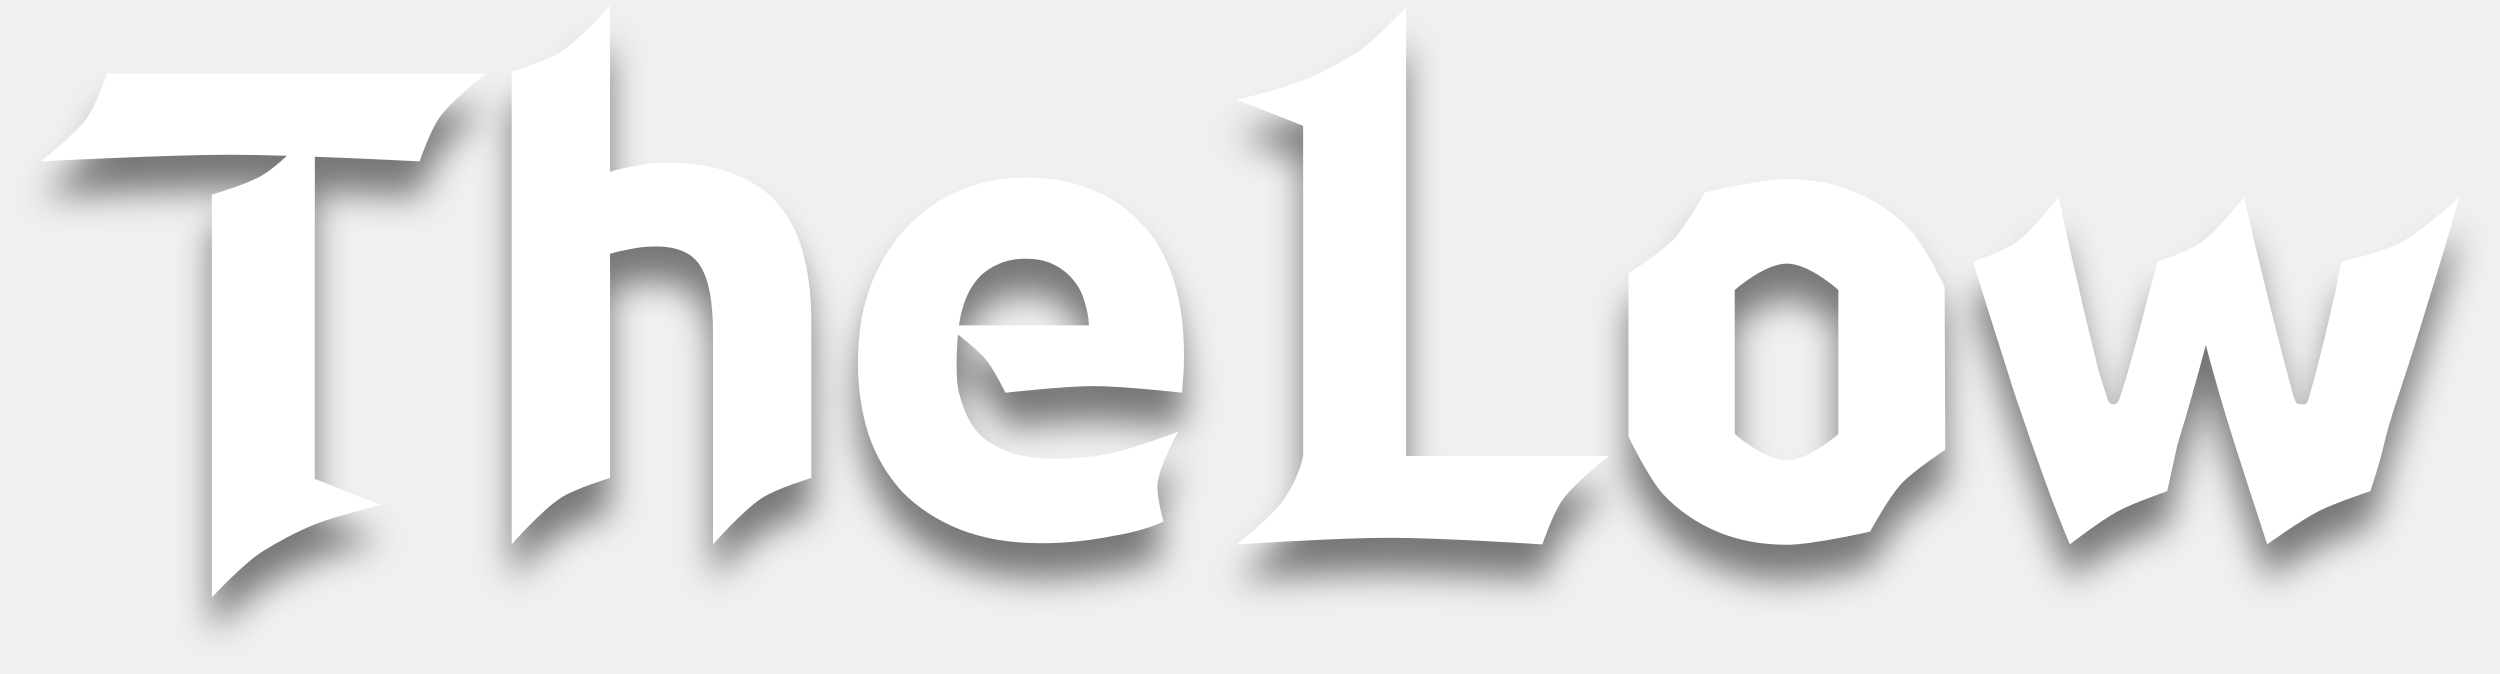
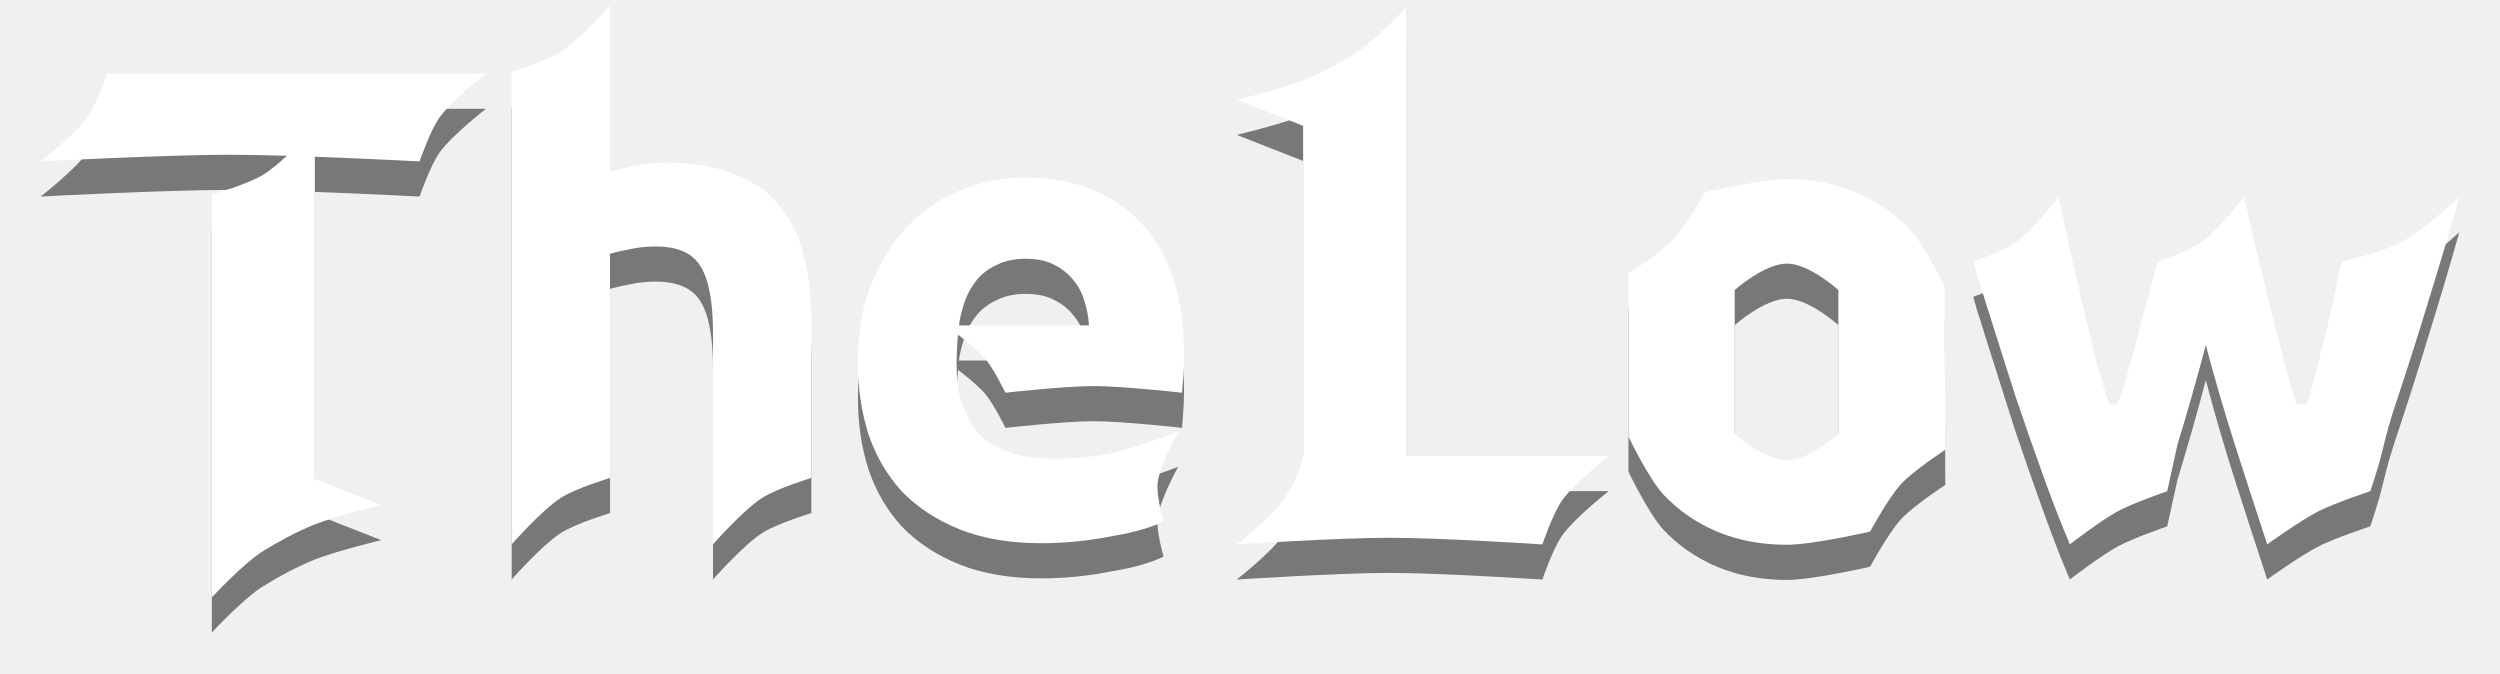
<svg xmlns="http://www.w3.org/2000/svg" width="150.564mm" height="40.547mm" viewBox="0 0 150.564 40.547" version="1.1" id="svg8">
-   <defs id="defs2">
-     <filter id="filter2143" style="color-interpolation-filters:sRGB">
-       <feFlood id="feFlood2133" result="flood" flood-color="rgb(0,0,0)" flood-opacity="0.498" />
-       <feComposite id="feComposite2135" result="composite1" operator="in" in2="SourceGraphic" in="flood" />
-       <feGaussianBlur id="feGaussianBlur2137" result="blur" stdDeviation="5" in="composite1" />
-       <feOffset id="feOffset2139" result="offset" dy="0" dx="0" />
-       <feComposite id="feComposite2141" result="composite2" operator="over" in2="offset" in="SourceGraphic" />
-     </filter>
-     <filter style="color-interpolation-filters:sRGB" id="filter1420" x="-0.017" width="1.034" y="-0.069" height="1.138">
-       <feGaussianBlur stdDeviation="1.021" id="feGaussianBlur1422" />
-     </filter>
-   </defs>
+   <defs id="defs2" />
  <g id="layer1" transform="translate(-36.5296,-170.1994)">
-     <g id="g886" transform="translate(-9.2666667e-7,10.47422)" style="fill:#000000;fill-opacity:0.5;filter:url(#filter1420)">
+     <g id="g886" transform="translate(-9.2666667e-7,10.47422)" style="fill:#000000;fill-opacity:0.5;">
      <path id="path874" d="m 42.978,166.275 c 0,0 -0.637,1.856 -1.199,2.643 -0.745,1.044 -2.798,2.643 -2.798,2.643 0,0 7.604,-0.4 11.409,-0.4 0.96,0 2.162,0.026 3.422,0.064 -0.488,0.445 -1.001,0.876 -1.423,1.136 -0.944,0.581 -3.101,1.199 -3.101,1.199 v 24.26 c 0,0 1.915,-2.068 3.101,-2.798 0.944,-0.581 2.021,-1.167 3.101,-1.599 1.289,-0.515 3.997,-1.168 3.997,-1.168 l -3.997,-1.568 V 171.283 c 3.224,0.118 6.309,0.279 6.309,0.279 0,0 0.637,-1.856 1.199,-2.643 0.745,-1.044 2.798,-2.643 2.798,-2.643 z" style="font-style:normal;font-variant:normal;font-weight:bold;font-stretch:normal;font-size:52.625px;line-height:1.25;font-family:Ubuntu;-inkscape-font-specification:'Ubuntu Bold';text-align:center;letter-spacing:0px;word-spacing:0px;writing-mode:lr-tb;text-anchor:middle;fill:#000000;fill-opacity:0.5;stroke:none;stroke-width:0.265" />
      <path d="m 67.346,194.623 v -28.473 c 0,0 2.065,-0.615 2.961,-1.187 1.142,-0.729 2.961,-2.786 2.961,-2.786 v 10.017 c 0.398,-0.133 0.901,-0.252 1.511,-0.358 0.636,-0.133 1.246,-0.199 1.829,-0.199 1.696,0 3.101,0.239 4.214,0.716 1.14,0.451 2.041,1.1 2.703,1.948 0.689,0.848 1.166,1.855 1.431,3.021 0.292,1.166 0.437,2.465 0.437,3.896 v 9.408 c 0,0 -2.065,0.624 -2.961,1.199 -1.143,0.734 -2.961,2.798 -2.961,2.798 V 181.933 c 0,-1.908 -0.252,-3.26 -0.755,-4.055 -0.477,-0.795 -1.378,-1.193 -2.703,-1.193 -0.53,0 -1.034,0.053 -1.511,0.159 -0.451,0.08 -0.861,0.172 -1.232,0.278 v 13.502 c 0,0 -2.065,0.624 -2.961,1.199 -1.143,0.734 -2.961,2.798 -2.961,2.798 z" style="font-style:normal;font-variant:normal;font-weight:bold;font-stretch:normal;font-size:52.625px;line-height:1.25;font-family:Ubuntu;-inkscape-font-specification:'Ubuntu Bold';text-align:center;letter-spacing:0px;word-spacing:0px;writing-mode:lr-tb;text-anchor:middle;fill:#000000;fill-opacity:0.5;stroke:none;stroke-width:0.265" id="path876" />
      <path id="path878" d="m 98.218,172.536 c -1.272,0 -2.518,0.239 -3.737,0.716 -1.193,0.477 -2.253,1.179 -3.18,2.107 -0.928,0.928 -1.683,2.094 -2.266,3.498 -0.557,1.378 -0.835,2.994 -0.835,4.849 0,1.537 0.212,2.968 0.636,4.293 0.451,1.325 1.126,2.478 2.027,3.458 0.928,0.954 2.08,1.709 3.459,2.266 1.405,0.557 3.047,0.835 4.929,0.835 0.742,0 1.484,-0.04 2.226,-0.119 0.742,-0.08 1.431,-0.186 2.067,-0.318 0.663,-0.106 1.259,-0.238 1.789,-0.397 0.53,-0.159 0.954,-0.318 1.272,-0.477 0,0 -0.446,-1.535 -0.358,-2.309 0.126,-1.108 1.241,-3.108 1.241,-3.108 -0.663,0.292 -3.201,1.15 -4.261,1.362 -1.034,0.186 -2.094,0.278 -3.18,0.278 -1.696,0 -3.048,-0.358 -4.055,-1.073 -1.007,-0.716 -1.414,-1.819 -1.709,-2.902 -0.181,-0.665 -0.198,-2.405 0,-4.055 0.06,-0.501 0.199,-0.994 0.358,-1.471 0.186,-0.504 0.437,-0.941 0.755,-1.312 0.318,-0.371 0.716,-0.662 1.193,-0.874 0.477,-0.238 1.047,-0.358 1.709,-0.358 0.689,0 1.259,0.119 1.709,0.358 0.477,0.239 0.861,0.543 1.153,0.914 0.318,0.371 0.544,0.795 0.676,1.272 0.159,0.477 0.251,0.967 0.278,1.471 h -8.63 c 0,0 1.723,1.228 2.398,2.027 0.507,0.6 1.199,2.027 1.199,2.027 0,0 3.541,-0.4 5.319,-0.4 1.778,0 5.319,0.4 5.319,0.4 0.026,-0.318 0.053,-0.676 0.08,-1.073 0.026,-0.424 0.04,-0.808 0.04,-1.153 0,-3.525 -0.862,-6.188 -2.584,-7.99 -1.723,-1.829 -4.068,-2.743 -7.036,-2.743 z" style="font-style:normal;font-variant:normal;font-weight:bold;font-stretch:normal;font-size:52.625px;line-height:1.25;font-family:Ubuntu;-inkscape-font-specification:'Ubuntu Bold';text-align:center;letter-spacing:0px;word-spacing:0px;writing-mode:lr-tb;text-anchor:middle;fill:#000000;fill-opacity:0.5;stroke:none;stroke-width:0.265" />
      <path id="path880" d="m 121.213,162.285 c 0,0 -1.915,2.068 -3.101,2.798 -0.944,0.581 -2.021,1.167 -3.101,1.599 -1.289,0.515 -3.997,1.168 -3.997,1.168 l 3.997,1.568 v 19.885 c -0.204,0.952 -0.636,1.869 -1.199,2.663 -0.745,1.051 -2.798,2.663 -2.798,2.663 0,0 6.132,-0.4 9.202,-0.4 3.07,0 9.203,0.4 9.203,0.4 0,0 0.636,-1.869 1.199,-2.663 0.745,-1.051 2.798,-2.663 2.798,-2.663 h -12.204 z" style="font-style:normal;font-variant:normal;font-weight:bold;font-stretch:normal;font-size:52.625px;line-height:1.25;font-family:Ubuntu;-inkscape-font-specification:'Ubuntu Bold';text-align:center;letter-spacing:0px;word-spacing:0px;writing-mode:lr-tb;text-anchor:middle;fill:#000000;fill-opacity:0.5;stroke:none;stroke-width:0.265" />
      <path d="m 153.685,188.931 c 0,0 -1.902,1.237 -2.663,2.063 -0.771,0.837 -1.864,2.862 -1.864,2.862 0,0 -3.45,0.795 -5.013,0.795 -1.537,0 -2.942,-0.265 -4.214,-0.795 -1.246,-0.53 -2.319,-1.272 -3.22,-2.226 -0.901,-0.981 -2.107,-3.498 -2.107,-3.498 v -9.823 c 0,0 1.928,-1.222 2.703,-2.043 0.783,-0.829 1.904,-2.842 1.904,-2.842 0,0 3.45,-0.795 4.934,-0.795 1.511,0 2.889,0.265 4.134,0.795 1.272,0.53 2.359,1.272 3.26,2.226 0.901,0.954 2.107,3.458 2.107,3.458 z m -6.44,-9.624 c 0,0 -1.749,-1.59 -3.101,-1.59 -1.352,0 -3.14,1.59 -3.14,1.59 v 8.666 c 0,0 1.789,1.59 3.14,1.59 1.352,0 3.101,-1.59 3.101,-1.59 z" style="font-style:normal;font-variant:normal;font-weight:bold;font-stretch:normal;font-size:52.625px;line-height:1.25;font-family:Ubuntu;-inkscape-font-specification:'Ubuntu Bold';text-align:center;letter-spacing:0px;word-spacing:0px;writing-mode:lr-tb;text-anchor:middle;fill:#000000;fill-opacity:0.5;stroke:none;stroke-width:0.265" id="path882" />
      <path d="m 169.377,182.618 c -0.53,2.014 -1.1,4.015 -1.709,6.002 l -0.616,2.805 c 0,0 -2.022,0.695 -2.959,1.199 -1.035,0.557 -2.905,1.999 -2.905,1.999 -0.477,-1.113 -0.994,-2.438 -1.55,-3.975 -0.556,-1.537 -1.14,-3.207 -1.749,-5.009 -0.583,-1.829 -1.193,-3.75 -1.829,-5.764 -0.609,-2.041 -0.108,-0.207 -0.691,-2.275 0,0 1.805,-0.619 2.571,-1.166 1.016,-0.725 2.571,-2.721 2.571,-2.721 0.212,0.954 0.437,2.001 0.676,3.14 0.265,1.113 0.53,2.266 0.795,3.458 0.292,1.193 0.583,2.398 0.875,3.617 0.159,0.596 0.318,1.083 0.477,1.559 0.159,0.476 0.195,0.702 0.477,0.7 0.307,-0.002 0.341,-0.273 0.507,-0.77 0.166,-0.496 0.328,-0.999 0.487,-1.609 0.345,-1.219 0.663,-2.412 0.954,-3.578 0.22,-0.881 0.502,-1.746 0.697,-2.632 0,0 1.834,-0.598 2.613,-1.144 1.034,-0.725 2.613,-2.743 2.613,-2.743 0.212,0.954 0.451,1.988 0.716,3.101 0.265,1.087 0.543,2.226 0.835,3.419 0.292,1.166 0.596,2.359 0.914,3.578 0.159,0.61 0.321,1.212 0.487,1.809 0.166,0.596 0.253,0.565 0.507,0.57 0.23,0.004 0.318,0.076 0.477,-0.5 0.159,-0.576 0.318,-1.163 0.477,-1.759 0.318,-1.219 0.61,-2.425 0.875,-3.617 0.534,-2.267 0.1,-0.562 0.578,-2.712 0,0 2.448,-0.565 3.547,-1.144 1.322,-0.697 3.547,-2.743 3.547,-2.743 -0.583,2.067 -1.193,4.121 -1.829,6.162 -0.61,2.014 -1.219,3.935 -1.829,5.764 -1.058,3.128 -0.73,2.921 -1.701,5.786 0,0 -2.116,0.696 -3.105,1.199 -1.097,0.558 -3.105,1.999 -3.105,1.999 -0.663,-2.014 -1.312,-4.015 -1.948,-6.002 -0.636,-1.988 -1.219,-3.988 -1.749,-6.002 z" style="font-style:normal;font-variant:normal;font-weight:bold;font-stretch:normal;font-size:52.625px;line-height:1.25;font-family:Ubuntu;-inkscape-font-specification:'Ubuntu Bold';text-align:center;letter-spacing:0px;word-spacing:0px;writing-mode:lr-tb;text-anchor:middle;fill:#000000;fill-opacity:0.5;stroke:none;stroke-width:0.265" id="path884" />
    </g>
    <g id="g978" transform="translate(-9.2578124e-7,8.357553)">
      <path id="path1857" d="m 42.978,166.275 c 0,0 -0.637,1.856 -1.199,2.643 -0.745,1.044 -2.798,2.643 -2.798,2.643 0,0 7.604,-0.4 11.409,-0.4 0.96,0 2.162,0.026 3.422,0.064 -0.488,0.445 -1.001,0.876 -1.423,1.136 -0.944,0.581 -3.101,1.199 -3.101,1.199 v 24.26 c 0,0 1.915,-2.068 3.101,-2.798 0.944,-0.581 2.021,-1.167 3.101,-1.599 1.289,-0.515 3.997,-1.168 3.997,-1.168 l -3.997,-1.568 V 171.283 c 3.224,0.118 6.309,0.279 6.309,0.279 0,0 0.637,-1.856 1.199,-2.643 0.745,-1.044 2.798,-2.643 2.798,-2.643 z" style="font-style:normal;font-variant:normal;font-weight:bold;font-stretch:normal;font-size:52.625px;line-height:1.25;font-family:Ubuntu;-inkscape-font-specification:'Ubuntu Bold';text-align:center;letter-spacing:0px;word-spacing:0px;writing-mode:lr-tb;text-anchor:middle;fill:#ffffff;fill-opacity:1;stroke:none;stroke-width:0.265" />
      <path d="m 67.346,194.623 v -28.473 c 0,0 2.065,-0.615 2.961,-1.187 1.142,-0.729 2.961,-2.786 2.961,-2.786 v 10.017 c 0.398,-0.133 0.901,-0.252 1.511,-0.358 0.636,-0.133 1.246,-0.199 1.829,-0.199 1.696,0 3.101,0.239 4.214,0.716 1.14,0.451 2.041,1.1 2.703,1.948 0.689,0.848 1.166,1.855 1.431,3.021 0.292,1.166 0.437,2.465 0.437,3.896 v 9.408 c 0,0 -2.065,0.624 -2.961,1.199 -1.143,0.734 -2.961,2.798 -2.961,2.798 V 181.933 c 0,-1.908 -0.252,-3.26 -0.755,-4.055 -0.477,-0.795 -1.378,-1.193 -2.703,-1.193 -0.53,0 -1.034,0.053 -1.511,0.159 -0.451,0.08 -0.861,0.172 -1.232,0.278 v 13.502 c 0,0 -2.065,0.624 -2.961,1.199 -1.143,0.734 -2.961,2.798 -2.961,2.798 z" style="font-style:normal;font-variant:normal;font-weight:bold;font-stretch:normal;font-size:52.625px;line-height:1.25;font-family:Ubuntu;-inkscape-font-specification:'Ubuntu Bold';text-align:center;letter-spacing:0px;word-spacing:0px;writing-mode:lr-tb;text-anchor:middle;fill:#ffffff;fill-opacity:1;stroke:none;stroke-width:0.265" id="path1859" />
      <path id="path1861" d="m 98.218,172.536 c -1.272,0 -2.518,0.239 -3.737,0.716 -1.193,0.477 -2.253,1.179 -3.18,2.107 -0.928,0.928 -1.683,2.094 -2.266,3.498 -0.557,1.378 -0.835,2.994 -0.835,4.849 0,1.537 0.212,2.968 0.636,4.293 0.451,1.325 1.126,2.478 2.027,3.458 0.928,0.954 2.08,1.709 3.459,2.266 1.405,0.557 3.047,0.835 4.929,0.835 0.742,0 1.484,-0.04 2.226,-0.119 0.742,-0.08 1.431,-0.186 2.067,-0.318 0.663,-0.106 1.259,-0.238 1.789,-0.397 0.53,-0.159 0.954,-0.318 1.272,-0.477 0,0 -0.446,-1.535 -0.358,-2.309 0.126,-1.108 1.241,-3.108 1.241,-3.108 -0.663,0.292 -3.201,1.15 -4.261,1.362 -1.034,0.186 -2.094,0.278 -3.18,0.278 -1.696,0 -3.048,-0.358 -4.055,-1.073 -1.007,-0.716 -1.414,-1.819 -1.709,-2.902 -0.181,-0.665 -0.198,-2.405 0,-4.055 0.06,-0.501 0.199,-0.994 0.358,-1.471 0.186,-0.504 0.437,-0.941 0.755,-1.312 0.318,-0.371 0.716,-0.662 1.193,-0.874 0.477,-0.238 1.047,-0.358 1.709,-0.358 0.689,0 1.259,0.119 1.709,0.358 0.477,0.239 0.861,0.543 1.153,0.914 0.318,0.371 0.544,0.795 0.676,1.272 0.159,0.477 0.251,0.967 0.278,1.471 h -8.63 c 0,0 1.723,1.228 2.398,2.027 0.507,0.6 1.199,2.027 1.199,2.027 0,0 3.541,-0.4 5.319,-0.4 1.778,0 5.319,0.4 5.319,0.4 0.026,-0.318 0.053,-0.676 0.08,-1.073 0.026,-0.424 0.04,-0.808 0.04,-1.153 0,-3.525 -0.862,-6.188 -2.584,-7.99 -1.723,-1.829 -4.068,-2.743 -7.036,-2.743 z" style="font-style:normal;font-variant:normal;font-weight:bold;font-stretch:normal;font-size:52.625px;line-height:1.25;font-family:Ubuntu;-inkscape-font-specification:'Ubuntu Bold';text-align:center;letter-spacing:0px;word-spacing:0px;writing-mode:lr-tb;text-anchor:middle;fill:#ffffff;fill-opacity:1;stroke:none;stroke-width:0.265" />
      <path id="path1863" d="m 121.213,162.285 c 0,0 -1.915,2.068 -3.101,2.798 -0.944,0.581 -2.021,1.167 -3.101,1.599 -1.289,0.515 -3.997,1.168 -3.997,1.168 l 3.997,1.568 v 19.885 c -0.204,0.952 -0.636,1.869 -1.199,2.663 -0.745,1.051 -2.798,2.663 -2.798,2.663 0,0 6.132,-0.4 9.202,-0.4 3.07,0 9.203,0.4 9.203,0.4 0,0 0.636,-1.869 1.199,-2.663 0.745,-1.051 2.798,-2.663 2.798,-2.663 h -12.204 z" style="font-style:normal;font-variant:normal;font-weight:bold;font-stretch:normal;font-size:52.625px;line-height:1.25;font-family:Ubuntu;-inkscape-font-specification:'Ubuntu Bold';text-align:center;letter-spacing:0px;word-spacing:0px;writing-mode:lr-tb;text-anchor:middle;fill:#ffffff;fill-opacity:1;stroke:none;stroke-width:0.265" />
      <path d="m 153.685,188.931 c 0,0 -1.902,1.237 -2.663,2.063 -0.771,0.837 -1.864,2.862 -1.864,2.862 0,0 -3.45,0.795 -5.013,0.795 -1.537,0 -2.942,-0.265 -4.214,-0.795 -1.246,-0.53 -2.319,-1.272 -3.22,-2.226 -0.901,-0.981 -2.107,-3.498 -2.107,-3.498 v -9.823 c 0,0 1.928,-1.222 2.703,-2.043 0.783,-0.829 1.904,-2.842 1.904,-2.842 0,0 3.45,-0.795 4.934,-0.795 1.511,0 2.889,0.265 4.134,0.795 1.272,0.53 2.359,1.272 3.26,2.226 0.901,0.954 2.107,3.458 2.107,3.458 z m -6.44,-9.624 c 0,0 -1.749,-1.59 -3.101,-1.59 -1.352,0 -3.14,1.59 -3.14,1.59 v 8.666 c 0,0 1.789,1.59 3.14,1.59 1.352,0 3.101,-1.59 3.101,-1.59 z" style="font-style:normal;font-variant:normal;font-weight:bold;font-stretch:normal;font-size:52.625px;line-height:1.25;font-family:Ubuntu;-inkscape-font-specification:'Ubuntu Bold';text-align:center;letter-spacing:0px;word-spacing:0px;writing-mode:lr-tb;text-anchor:middle;fill:#ffffff;fill-opacity:1;stroke:none;stroke-width:0.265" id="path1865" />
      <path d="m 169.377,182.618 c -0.53,2.014 -1.1,4.015 -1.709,6.002 l -0.616,2.805 c 0,0 -2.022,0.695 -2.959,1.199 -1.035,0.557 -2.905,1.999 -2.905,1.999 -0.477,-1.113 -0.994,-2.438 -1.55,-3.975 -0.556,-1.537 -1.14,-3.207 -1.749,-5.009 -0.583,-1.829 -1.193,-3.75 -1.829,-5.764 -0.609,-2.041 -0.108,-0.207 -0.691,-2.275 0,0 1.805,-0.619 2.571,-1.166 1.016,-0.725 2.571,-2.721 2.571,-2.721 0.212,0.954 0.437,2.001 0.676,3.14 0.265,1.113 0.53,2.266 0.795,3.458 0.292,1.193 0.583,2.398 0.875,3.617 0.159,0.596 0.318,1.083 0.477,1.559 0.159,0.476 0.195,0.702 0.477,0.7 0.307,-0.002 0.341,-0.273 0.507,-0.77 0.166,-0.496 0.328,-0.999 0.487,-1.609 0.345,-1.219 0.663,-2.412 0.954,-3.578 0.22,-0.881 0.502,-1.746 0.697,-2.632 0,0 1.834,-0.598 2.613,-1.144 1.034,-0.725 2.613,-2.743 2.613,-2.743 0.212,0.954 0.451,1.988 0.716,3.101 0.265,1.087 0.543,2.226 0.835,3.419 0.292,1.166 0.596,2.359 0.914,3.578 0.159,0.61 0.321,1.212 0.487,1.809 0.166,0.596 0.253,0.565 0.507,0.57 0.23,0.004 0.318,0.076 0.477,-0.5 0.159,-0.576 0.318,-1.163 0.477,-1.759 0.318,-1.219 0.61,-2.425 0.875,-3.617 0.534,-2.267 0.1,-0.562 0.578,-2.712 0,0 2.448,-0.565 3.547,-1.144 1.322,-0.697 3.547,-2.743 3.547,-2.743 -0.583,2.067 -1.193,4.121 -1.829,6.162 -0.61,2.014 -1.219,3.935 -1.829,5.764 -1.058,3.128 -0.73,2.921 -1.701,5.786 0,0 -2.116,0.696 -3.105,1.199 -1.097,0.558 -3.105,1.999 -3.105,1.999 -0.663,-2.014 -1.312,-4.015 -1.948,-6.002 -0.636,-1.988 -1.219,-3.988 -1.749,-6.002 z" style="font-style:normal;font-variant:normal;font-weight:bold;font-stretch:normal;font-size:52.625px;line-height:1.25;font-family:Ubuntu;-inkscape-font-specification:'Ubuntu Bold';text-align:center;letter-spacing:0px;word-spacing:0px;writing-mode:lr-tb;text-anchor:middle;fill:#ffffff;fill-opacity:1;stroke:none;stroke-width:0.265" id="path1867" />
    </g>
  </g>
</svg>
